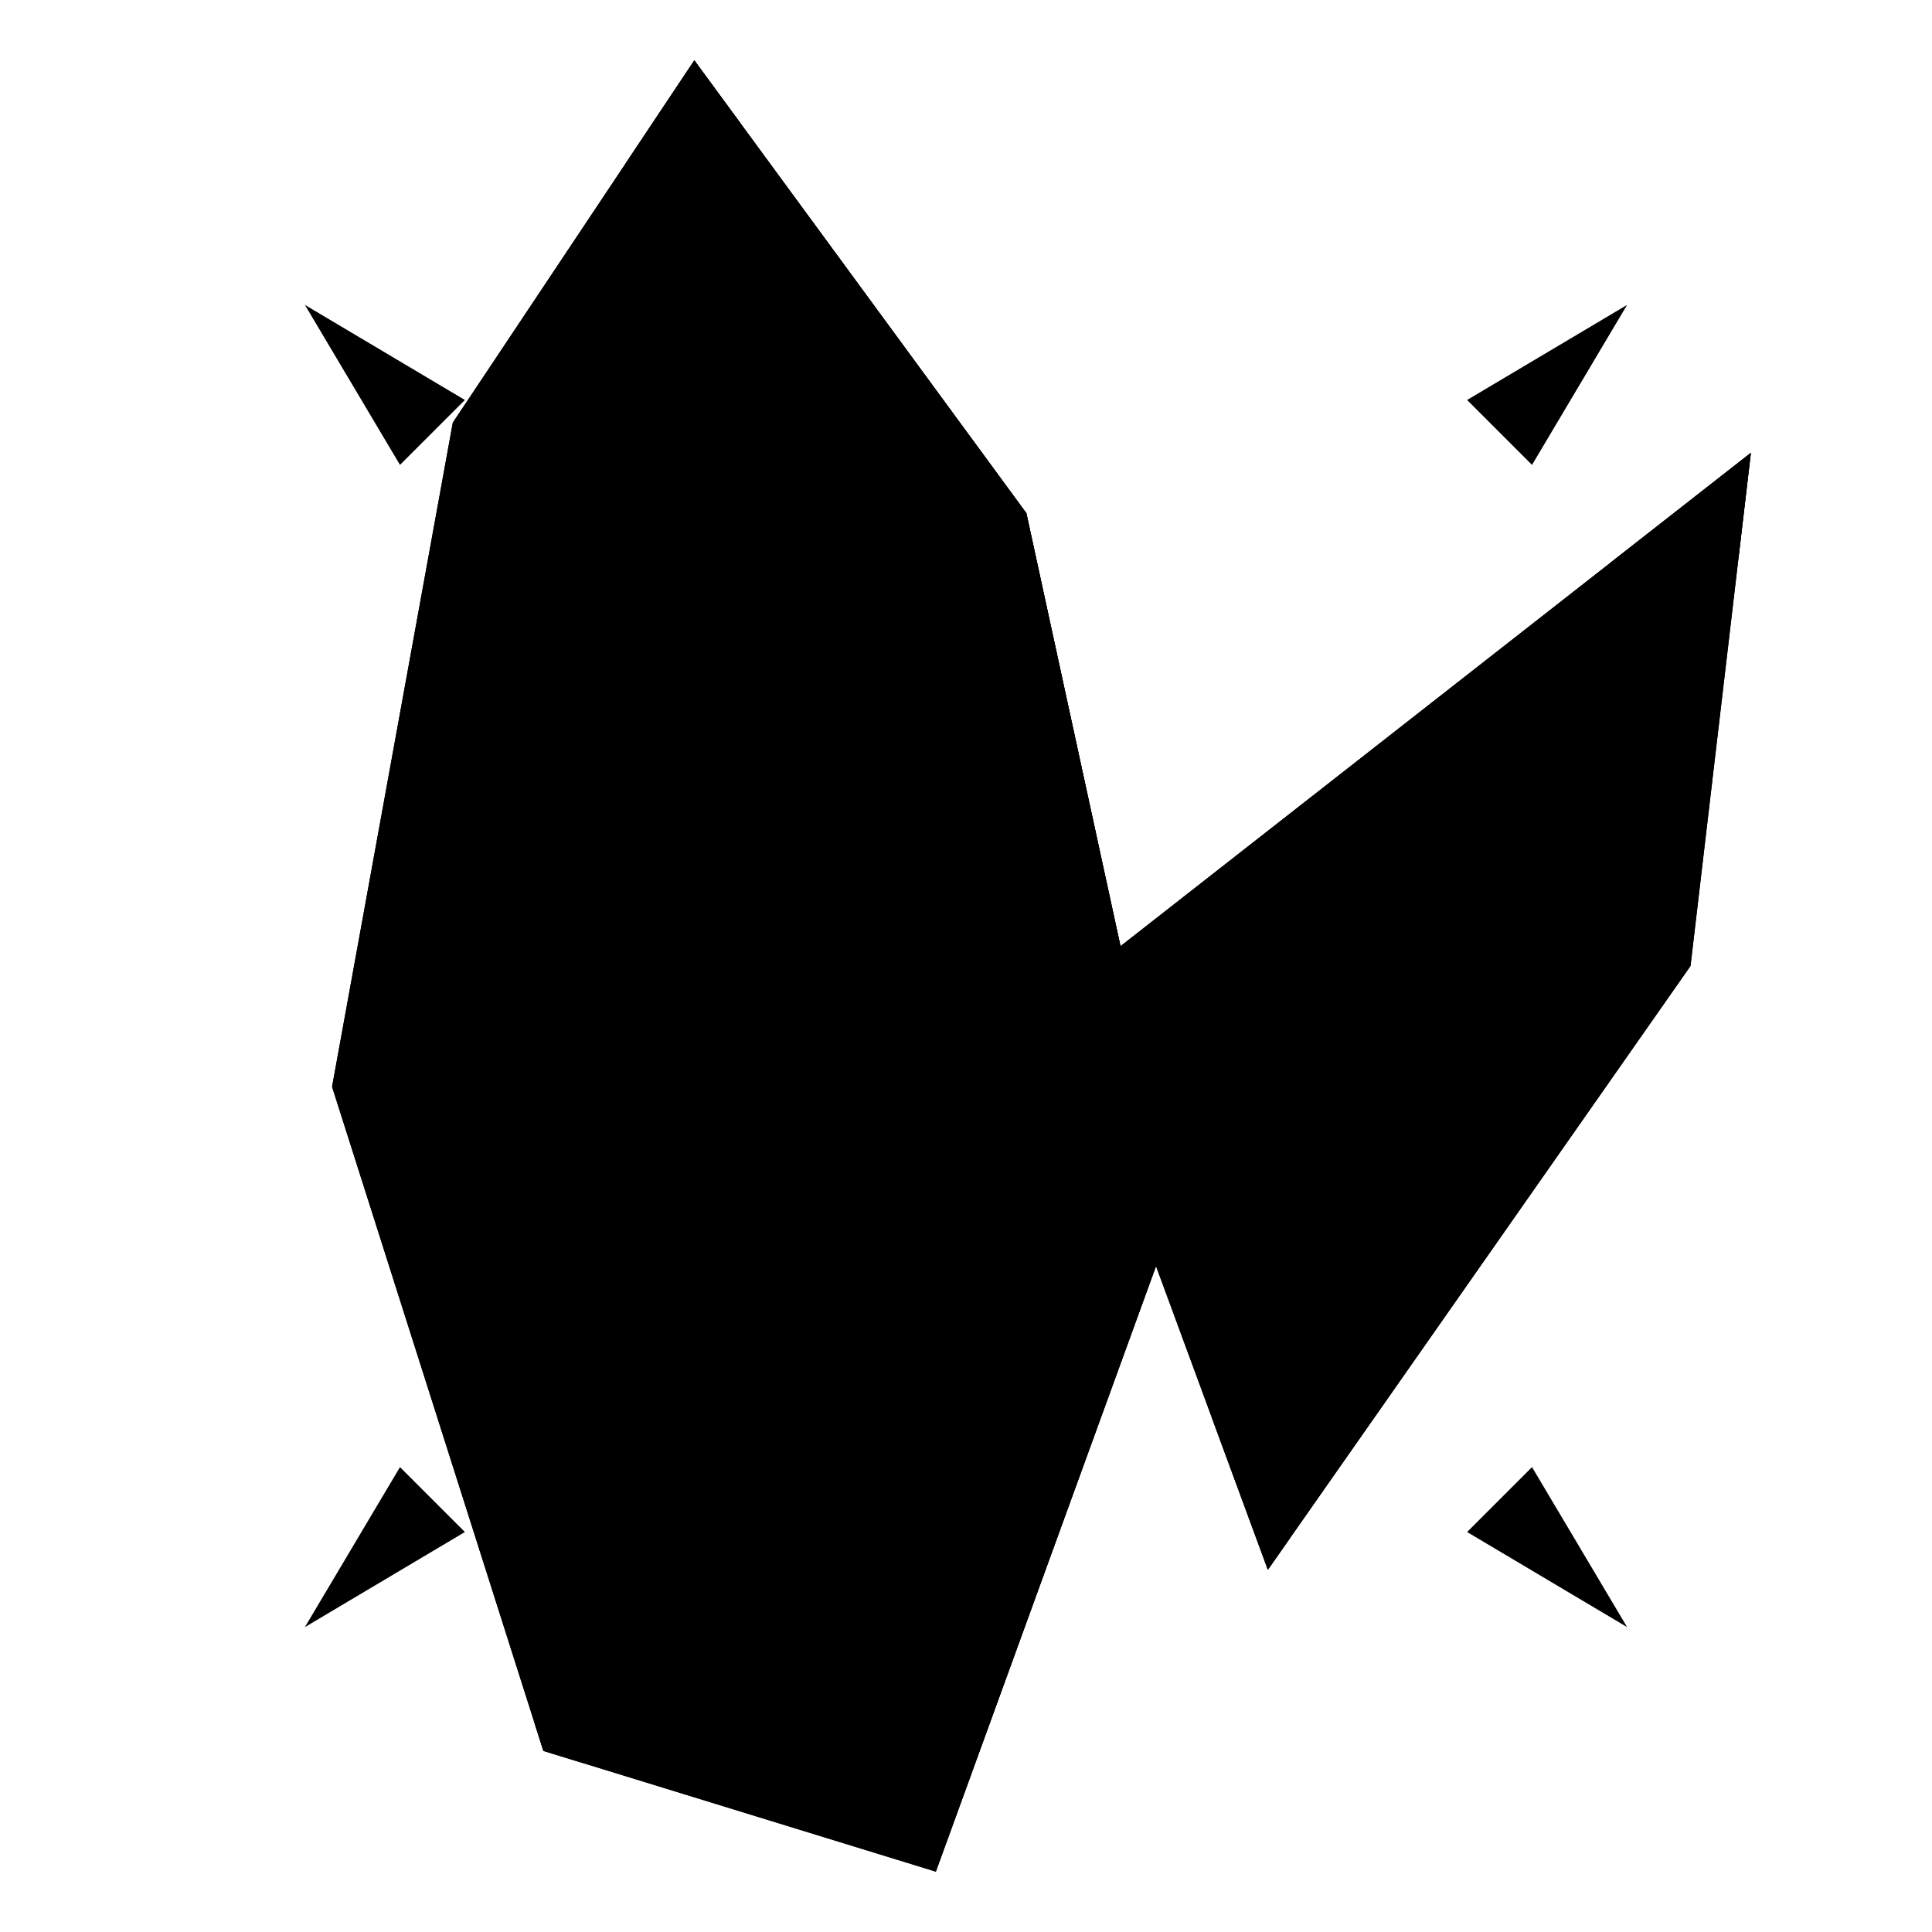
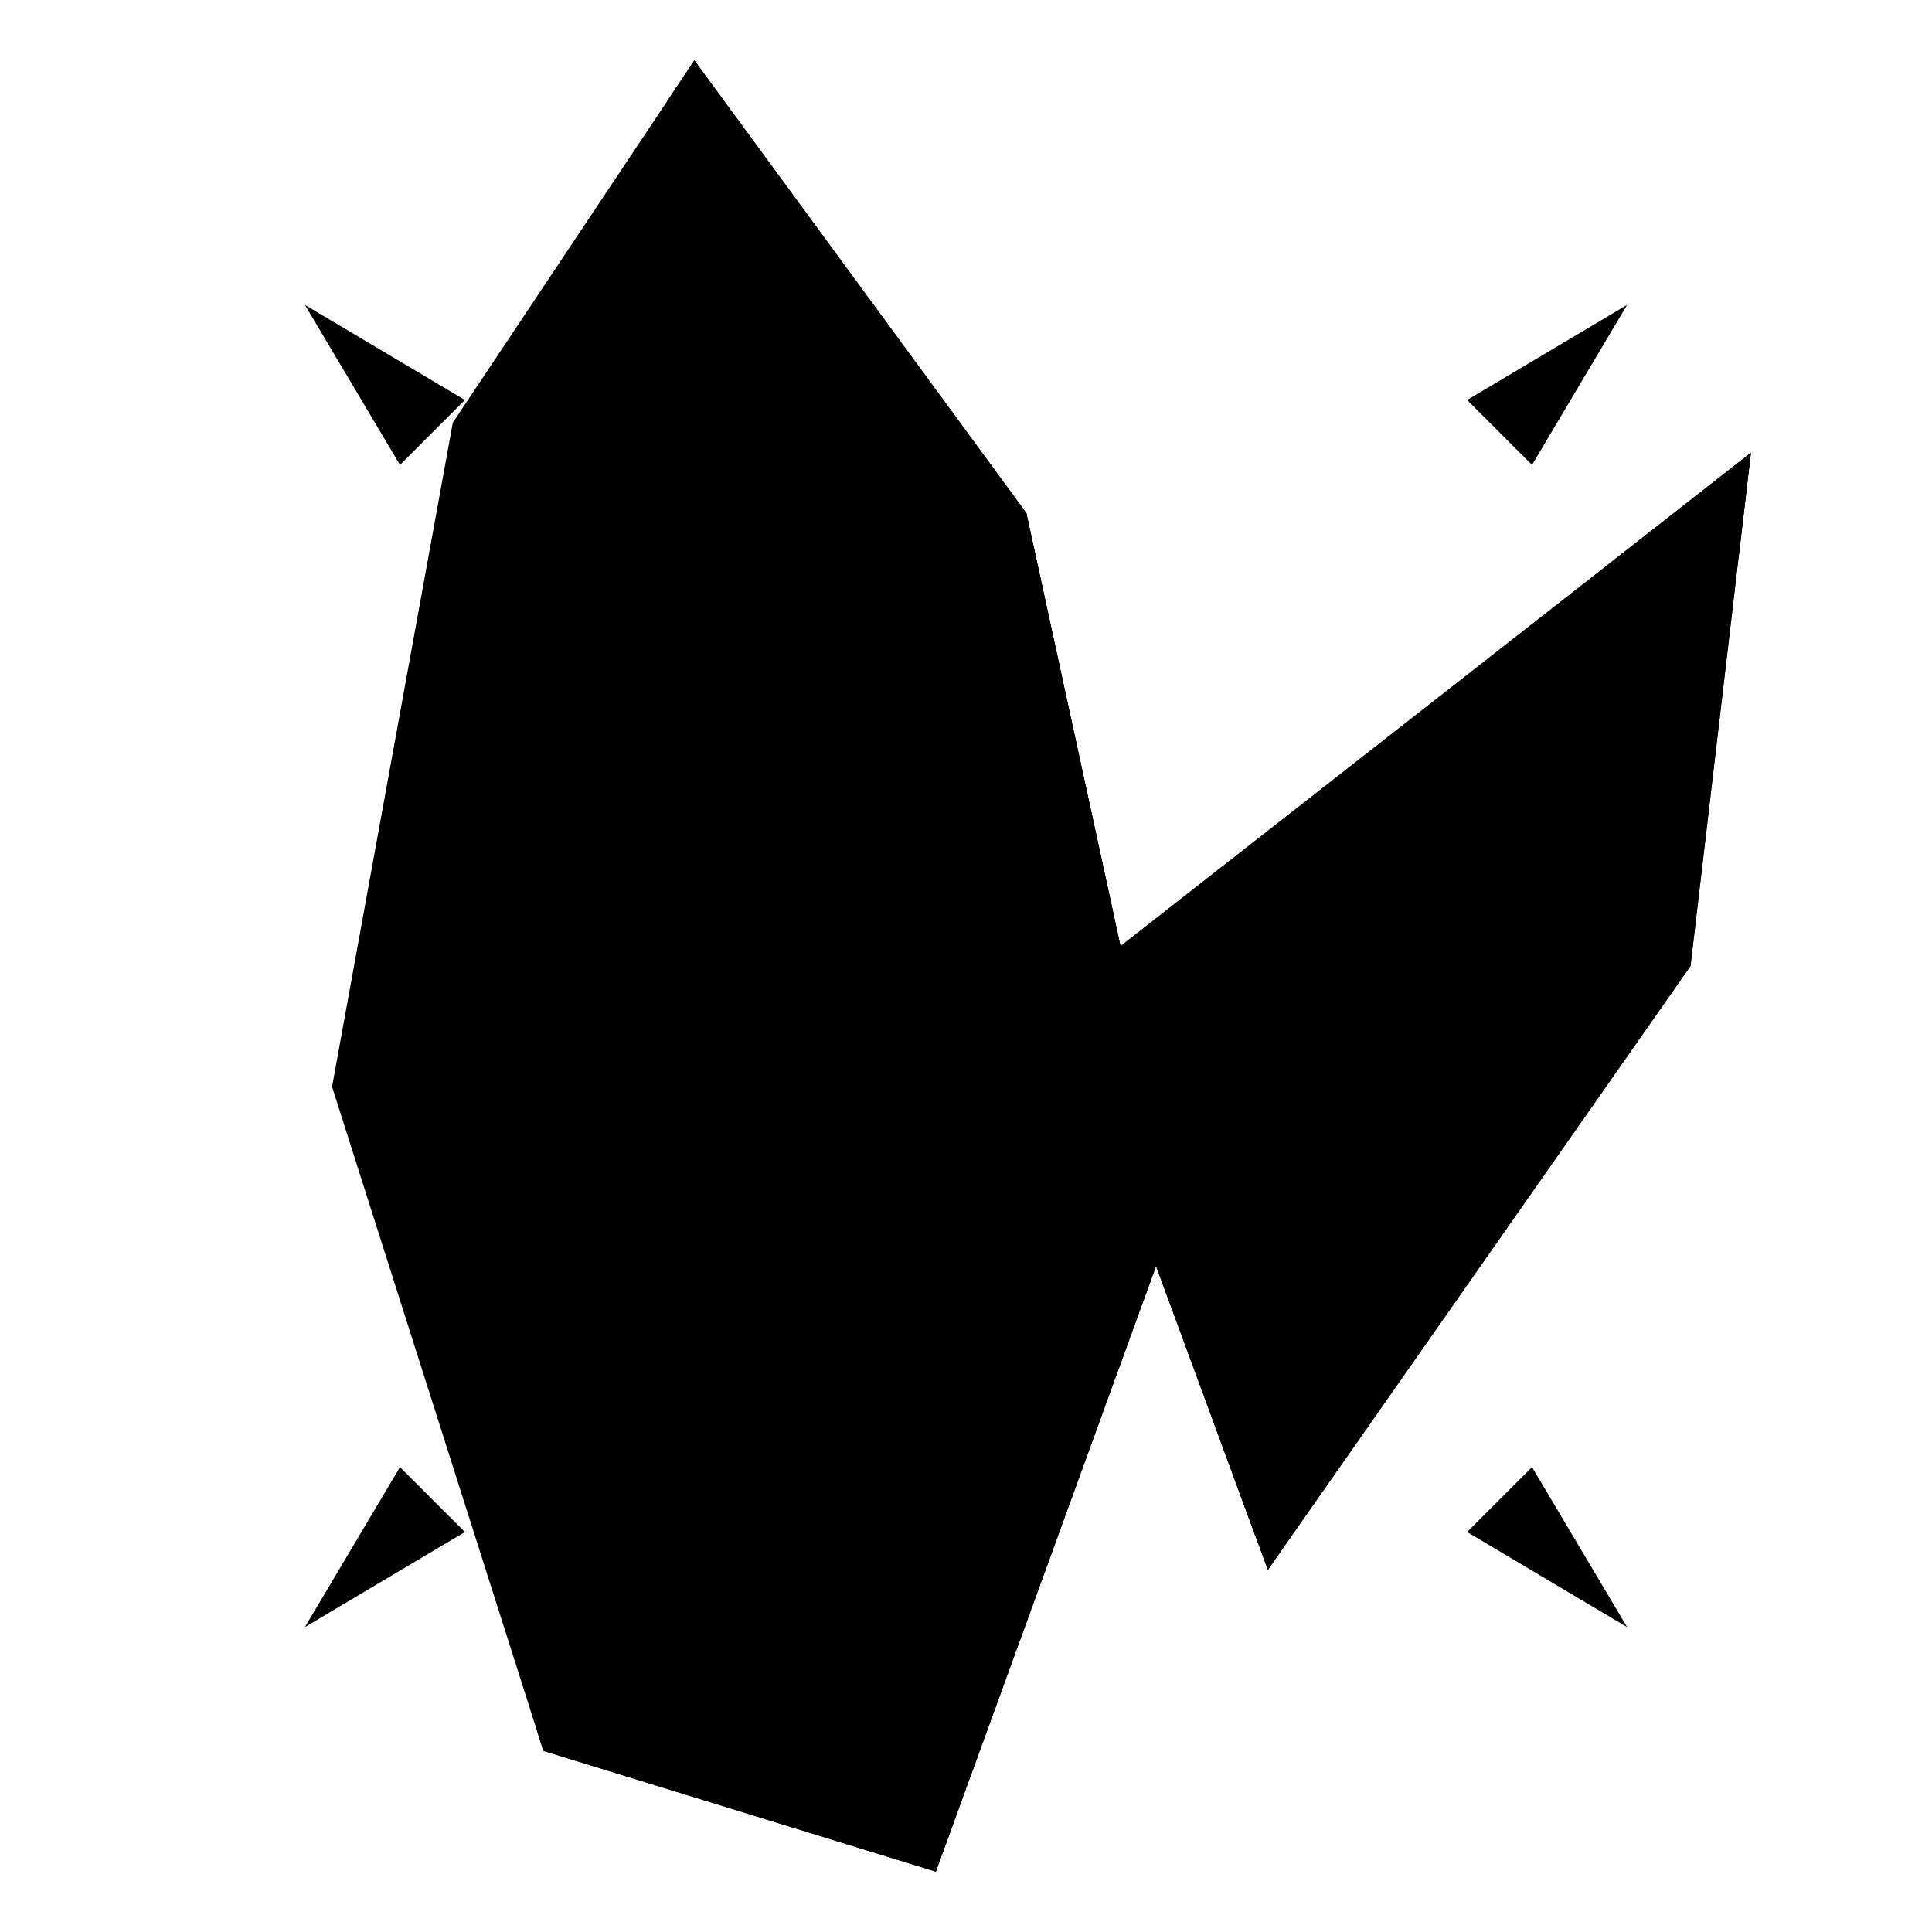
<svg xmlns="http://www.w3.org/2000/svg" width="128" height="128" viewBox="0 0 128 128">
  <defs>
    <filter id="glowS" x="-100%" y="-100%" width="300%" height="300%">
      <feGaussianBlur stdDeviation="2" />
    </filter>
    <filter id="glowM" x="-100%" y="-100%" width="300%" height="300%">
      <feGaussianBlur stdDeviation="5" />
    </filter>
    <filter id="glowL" x="-100%" y="-100%" width="300%" height="300%">
      <feGaussianBlur stdDeviation="12" />
    </filter>
  </defs>
  <g id="base">
-     <clipPath id="c1189">
+     <clipPath id="c237">
      <path d="M70,66 L116,30 L112,64 L84,104 Z" />
    </clipPath>
    <polygon points="70,66 116,30 112,64 84,104" fill="@BONE@" />
  </g>
  <g id="shadow">
-     <path d="M70,66 L116,30 L112,64 L84,104 Z M62,62 L108,26 L104,60 L76,100 Z" fill="@FLASH_SH@" fill-rule="evenodd" clip-path="url(#c1189)" />
+     <path d="M70,66 L116,30 L112,64 L84,104 Z M62,62 L108,26 L104,60 L76,100 Z" fill="@FLASH_SH@" fill-rule="evenodd" clip-path="url(#c237)" />
  </g>
  <g id="highlight">
-     <path d="M70,66 L116,30 L112,64 L84,104 Z M73.5,69.5 L119.5,33.5 L115.5,67.5 L87.5,107.5 Z" fill="@BONE@" fill-rule="evenodd" clip-path="url(#c1189)" />
+     <path d="M70,66 L116,30 L112,64 L84,104 Z M73.5,69.5 L119.5,33.5 L115.5,67.5 L87.5,107.5 Z" fill="@BONE@" fill-rule="evenodd" clip-path="url(#c237)" />
+     <polyline points="76,62 112,34" fill="none" stroke="@BONE@" stroke-width="1.4" stroke-linejoin="round" stroke-linecap="round" />
    <polyline points="24,76 32,30 44,8" fill="none" stroke="@BONE@" stroke-width="3.2" stroke-linejoin="round" stroke-linecap="round" />
    <polygon points="97.2,101.5 107.8,107.8 101.5,97.2" fill="@BONE@" />
    <polygon points="97.2,101.5 107.8,107.8 101.5,97.2" fill="none" stroke="@INK@" stroke-width="1.5" stroke-linejoin="round" />
    <polygon points="26.5,97.2 20.2,107.8 30.8,101.5" fill="@BONE@" />
    <polygon points="26.5,97.2 20.2,107.8 30.8,101.5" fill="none" stroke="@INK@" stroke-width="1.5" stroke-linejoin="round" />
    <polygon points="30.8,26.5 20.2,20.2 26.5,30.8" fill="@BONE@" />
    <polygon points="30.8,26.5 20.2,20.2 26.5,30.8" fill="none" stroke="@INK@" stroke-width="1.5" stroke-linejoin="round" />
    <polygon points="101.5,30.8 107.8,20.2 97.2,26.5" fill="@BONE@" />
    <polygon points="101.5,30.8 107.8,20.2 97.2,26.5" fill="none" stroke="@INK@" stroke-width="1.5" stroke-linejoin="round" />
  </g>
  <g id="ink">
-     <polygon points="70,66 116,30 112,64 84,104" fill="none" stroke="@INK@" stroke-width="3.5" stroke-linejoin="round" />
+     <polygon points="70,66 116,30 112,64 84,104" fill="none" stroke="@INK@" stroke-width="4.2" stroke-linejoin="round" />
    <polyline points="70,66 112,46" fill="none" stroke="@INK@" stroke-width="1.8" stroke-linejoin="round" stroke-linecap="round" />
+     <polyline points="90,52 98,60 96,72" fill="none" stroke="@INK@" stroke-width="1.3" stroke-linejoin="round" stroke-linecap="round" />
  </g>
  <g id="detail">
-     <clipPath id="c1190">
+     <clipPath id="c238">
      <path d="M46,4 L68,34 L78,80 L62,124 L36,116 L22,72 L30,28 Z" />
    </clipPath>
    <polygon points="46,4 68,34 78,80 62,124 36,116 22,72 30,28" fill="@BONE@" />
-     <path d="M46,4 L68,34 L78,80 L62,124 L36,116 L22,72 L30,28 Z M32,-2 L54,28 L64,74 L48,118 L22,110 L8,66 L16,22 Z" fill="@BONE@" fill-rule="evenodd" clip-path="url(#c1190)" />
-     <path d="M46,4 L68,34 L78,80 L62,124 L36,116 L22,72 L30,28 Z M49.5,7.5 L71.5,37.5 L81.5,83.5 L65.5,127.5 L39.5,119.5 L25.5,75.5 L33.5,31.5 Z" fill="@BONE@" fill-rule="evenodd" clip-path="url(#c1190)" />
-     <polygon points="46,4 68,34 78,80 62,124 36,116 22,72 30,28" fill="none" stroke="@INK@" stroke-width="4" stroke-linejoin="round" />
-     <polygon points="46,4 68,34 78,80 62,124 48,70" fill="@BONE@" />
+     <path d="M46,4 L68,34 L78,80 L62,124 L36,116 L22,72 L30,28 Z M40,1 L62,31 L72,77 L56,121 L30,113 L16,69 L24,25 Z" fill="@BONE@" fill-rule="evenodd" clip-path="url(#c238)" />
+     <polygon points="46,4 68,34 78,80 62,124 48,70" fill="@BONE@" clip-path="url(#c238)" />
+     <polyline points="56.4,66.7 56.2,61 54.8,54.9" fill="none" stroke="@INK@" stroke-width="1.5" stroke-linejoin="round" stroke-linecap="round" clip-path="url(#c238)" />
+     <polyline points="56.2,61 51.2,60.4" fill="none" stroke="@INK@" stroke-width="1.1" stroke-linejoin="round" stroke-linecap="round" clip-path="url(#c238)" />
+     <polyline points="46,107.1 45.3,113.4 44.5,120.3" fill="none" stroke="@INK@" stroke-width="1.5" stroke-linejoin="round" stroke-linecap="round" clip-path="url(#c238)" />
+     <polyline points="45.3,113.4 49.7,115.6" fill="none" stroke="@INK@" stroke-width="1.1" stroke-linejoin="round" stroke-linecap="round" clip-path="url(#c238)" />
+     <polygon points="48.5,20.7 44,24.8 42.7,18.8" fill="@BONE@" />
+     <polygon points="48.5,20.7 44,24.8 42.7,18.8" fill="none" stroke="@INK@" stroke-width="1.1" stroke-linejoin="round" />
+     <polygon points="42.2,44.3 43.1,51 36.9,48.5" fill="@BONE@" />
+     <polygon points="42.2,44.3 43.1,51 36.9,48.5" fill="none" stroke="@INK@" stroke-width="1.1" stroke-linejoin="round" />
+     <polygon points="37.7,69 38.1,74 33.6,71.9" fill="@BONE@" />
+     <polygon points="37.7,69 38.1,74 33.6,71.9" fill="none" stroke="@INK@" stroke-width="1.1" stroke-linejoin="round" />
+     <polygon points="54.7,30.3 50.2,32.4 50.6,27.4" fill="@BONE@" />
+     <polygon points="54.7,30.3 50.2,32.4 50.6,27.4" fill="none" stroke="@INK@" stroke-width="1.1" stroke-linejoin="round" />
+     <polygon points="66.9,86.6 65.3,93.3 60.3,88.6" fill="@BONE@" />
+     <polygon points="66.9,86.6 65.3,93.3 60.3,88.6" fill="none" stroke="@INK@" stroke-width="1.1" stroke-linejoin="round" />
+     <polygon points="46.8,63.4 41,66.1 41.5,59.8" fill="@BONE@" />
+     <polygon points="46.8,63.4 41,66.1 41.5,59.8" fill="none" stroke="@INK@" stroke-width="1.1" stroke-linejoin="round" />
+     <polygon points="56.1,98.3 57.1,100.5 54.6,101.9 52.1,100.5 53,98.3" fill="@BONE@" />
+     <polygon points="56.1,98.3 57.1,100.5 54.6,101.9" fill="@BONE@" />
+     <polygon points="56.1,98.3 57.1,100.5 54.6,101.9 52.1,100.5 53,98.3" fill="none" stroke="@INK@" stroke-width="1.1" stroke-linejoin="round" />
+     <polygon points="41.4,73.9 42.3,75.7 40.4,77 38.2,76 38.8,74.1" fill="@BONE@" />
+     <polygon points="41.4,73.9 42.3,75.7 40.4,77" fill="@BONE@" />
+     <polygon points="41.4,73.9 42.3,75.7 40.4,77 38.2,76 38.8,74.1" fill="none" stroke="@INK@" stroke-width="1.1" stroke-linejoin="round" />
+     <polygon points="39.7,51.7 39.1,54.1 35.8,54.4 34.4,52.1 36.9,50.5" fill="@BONE@" />
+     <polygon points="39.7,51.7 39.1,54.1 35.8,54.4" fill="@BONE@" />
+     <polygon points="39.7,51.7 39.1,54.1 35.8,54.4 34.4,52.1 36.9,50.5" fill="none" stroke="@INK@" stroke-width="1.1" stroke-linejoin="round" />
+     <polygon points="54.7,117.9 54.7,120 52.6,120 52.6,117.9" fill="@BONE@" />
+     <polygon points="54.7,117.9 54.7,120 52.6,120 52.6,117.9" fill="none" stroke="@INK@" stroke-width="0.8" stroke-linejoin="round" />
+     <polygon points="43.6,40.2 43.6,42 41.8,42 41.8,40.2" fill="@BONE@" />
+     <polygon points="43.6,40.2 43.6,42 41.8,42 41.8,40.2" fill="none" stroke="@INK@" stroke-width="0.8" stroke-linejoin="round" />
+     <polygon points="33,36.4 33,38.2 31.1,38.2 31.1,36.4" fill="@BONE@" />
+     <polygon points="33,36.4 33,38.2 31.1,38.2 31.1,36.4" fill="none" stroke="@INK@" stroke-width="0.8" stroke-linejoin="round" />
+     <polygon points="41,72.2 41,74.8 38.5,74.8 38.5,72.2" fill="@BONE@" />
+     <polygon points="41,72.2 41,74.8 38.5,74.8 38.5,72.2" fill="none" stroke="@INK@" stroke-width="0.8" stroke-linejoin="round" />
+     <polygon points="38.5,24.6 38.5,26.5 36.7,26.5 36.7,24.6" fill="@BONE@" />
+     <polygon points="38.5,24.6 38.5,26.5 36.7,26.5 36.7,24.6" fill="none" stroke="@INK@" stroke-width="0.8" stroke-linejoin="round" />
+     <polygon points="66,91 66,93.3 63.7,93.3 63.7,91" fill="@BONE@" />
+     <polygon points="66,91 66,93.3 63.7,93.3 63.7,91" fill="none" stroke="@INK@" stroke-width="0.8" stroke-linejoin="round" />
+     <polygon points="54.5,93 54.5,95.3 52.3,95.3 52.3,93" fill="@BONE@" />
+     <polygon points="54.5,93 54.5,95.3 52.3,95.3 52.3,93" fill="none" stroke="@INK@" stroke-width="0.8" stroke-linejoin="round" />
+     <polygon points="55.4,101.3 55.4,103.7 53,103.7 53,101.3" fill="@BONE@" />
+     <polygon points="55.4,101.3 55.4,103.7 53,103.7 53,101.3" fill="none" stroke="@INK@" stroke-width="0.8" stroke-linejoin="round" />
+     <polygon points="55.6,48.2 55.6,50.1 53.7,50.1 53.7,48.2" fill="@BONE@" />
+     <polygon points="55.6,48.2 55.6,50.1 53.7,50.1 53.7,48.2" fill="none" stroke="@INK@" stroke-width="0.8" stroke-linejoin="round" />
+     <polyline points="99.3,69.4 93.9,74.1 88,76.6" fill="none" stroke="@INK@" stroke-width="1.5" stroke-linejoin="round" stroke-linecap="round" clip-path="url(#c237)" />
+     <polyline points="93.9,74.1 94.2,79.1" fill="none" stroke="@INK@" stroke-width="1.1" stroke-linejoin="round" stroke-linecap="round" clip-path="url(#c237)" />
+     <polygon points="97.5,70.6 94.3,74.1 92.8,69.7" fill="@BONE@" />
+     <polygon points="97.5,70.6 94.3,74.1 92.8,69.7" fill="none" stroke="@INK@" stroke-width="1.1" stroke-linejoin="round" />
+     <polygon points="101.6,57 101.2,62.8 96.4,59.6" fill="@BONE@" />
+     <polygon points="101.6,57 101.2,62.8 96.4,59.6" fill="none" stroke="@INK@" stroke-width="1.1" stroke-linejoin="round" />
+     <polygon points="106.4,54.2 106.4,56.3 104.2,56.3 104.2,54.2" fill="@BONE@" />
+     <polygon points="106.4,54.2 106.4,56.3 104.2,56.3 104.2,54.2" fill="none" stroke="@INK@" stroke-width="0.8" stroke-linejoin="round" />
+     <polygon points="93.2,61 93.2,63 91.2,63 91.2,61" fill="@BONE@" />
+     <polygon points="93.2,61 93.2,63 91.2,63 91.2,61" fill="none" stroke="@INK@" stroke-width="0.8" stroke-linejoin="round" />
+     <polygon points="90.1,72.8 90.1,75.2 87.8,75.2 87.8,72.8" fill="@BONE@" />
+     <polygon points="90.1,72.8 90.1,75.2 87.8,75.2 87.8,72.8" fill="none" stroke="@INK@" stroke-width="0.8" stroke-linejoin="round" />
+     <polygon points="104.3,59.2 104.3,61.7 101.8,61.7 101.8,59.2" fill="@BONE@" />
+     <polygon points="104.3,59.2 104.3,61.7 101.8,61.7 101.8,59.2" fill="none" stroke="@INK@" stroke-width="0.8" stroke-linejoin="round" />
    <polyline points="46,4 48,70 62,124" fill="none" stroke="@INK@" stroke-width="2" stroke-linejoin="round" stroke-linecap="round" />
    <polyline points="22,72 48,70 78,80" fill="none" stroke="@INK@" stroke-width="2" stroke-linejoin="round" stroke-linecap="round" />
-     <polygon points="46,4 68,34 78,80 62,124 36,116 22,72 30,28" fill="none" stroke="@INK@" stroke-width="4" stroke-linejoin="round" />
+     <polyline points="30,46 38,42 44,46" fill="none" stroke="@INK@" stroke-width="1.2" stroke-linejoin="round" stroke-linecap="round" />
+     <polyline points="26,84 34,80 40,84" fill="none" stroke="@INK@" stroke-width="1.2" stroke-linejoin="round" stroke-linecap="round" />
+     <polyline points="56,40 62,46 60,54" fill="none" stroke="@INK@" stroke-width="1.2" stroke-linejoin="round" stroke-linecap="round" />
+     <polyline points="62,92 68,98 66,106" fill="none" stroke="@INK@" stroke-width="1.2" stroke-linejoin="round" stroke-linecap="round" />
+     <polyline points="34,102 42,100 48,104" fill="none" stroke="@INK@" stroke-width="1.2" stroke-linejoin="round" stroke-linecap="round" />
+     <polyline points="36,20 42,18 46,22" fill="none" stroke="@INK@" stroke-width="1.2" stroke-linejoin="round" stroke-linecap="round" />
+     <polyline points="66,64 72,70 70,76" fill="none" stroke="@INK@" stroke-width="1.2" stroke-linejoin="round" stroke-linecap="round" />
+     <polyline points="52,112 58,114" fill="none" stroke="@INK@" stroke-width="1.2" stroke-linejoin="round" stroke-linecap="round" />
+     <polygon points="46,4 68,34 78,80 62,124 36,116 22,72 30,28" fill="none" stroke="@INK@" stroke-width="5.2" stroke-linejoin="round" />
    <polygon points="42,12 30,34 26,66 34,36" fill="@BONE@" />
+     <polyline points="52,14 64,32" fill="none" stroke="@BONE@" stroke-width="1.2" stroke-linejoin="round" stroke-linecap="round" />
+     <polyline points="70,86 64,110" fill="none" stroke="@BONE@" stroke-width="1.2" stroke-linejoin="round" stroke-linecap="round" />
    <polyline points="48,70 40,92 46,108" fill="none" stroke="@INK@" stroke-width="5" stroke-linejoin="round" stroke-linecap="round" />
+     <polyline points="40,92 32,96" fill="none" stroke="@INK@" stroke-width="5" stroke-linejoin="round" stroke-linecap="round" />
+     <polygon points="48,64.4 52.8,67.2 52.8,72.8 48,75.6 43.2,72.8 43.2,67.2" fill="@INK@" />
  </g>
</svg>
